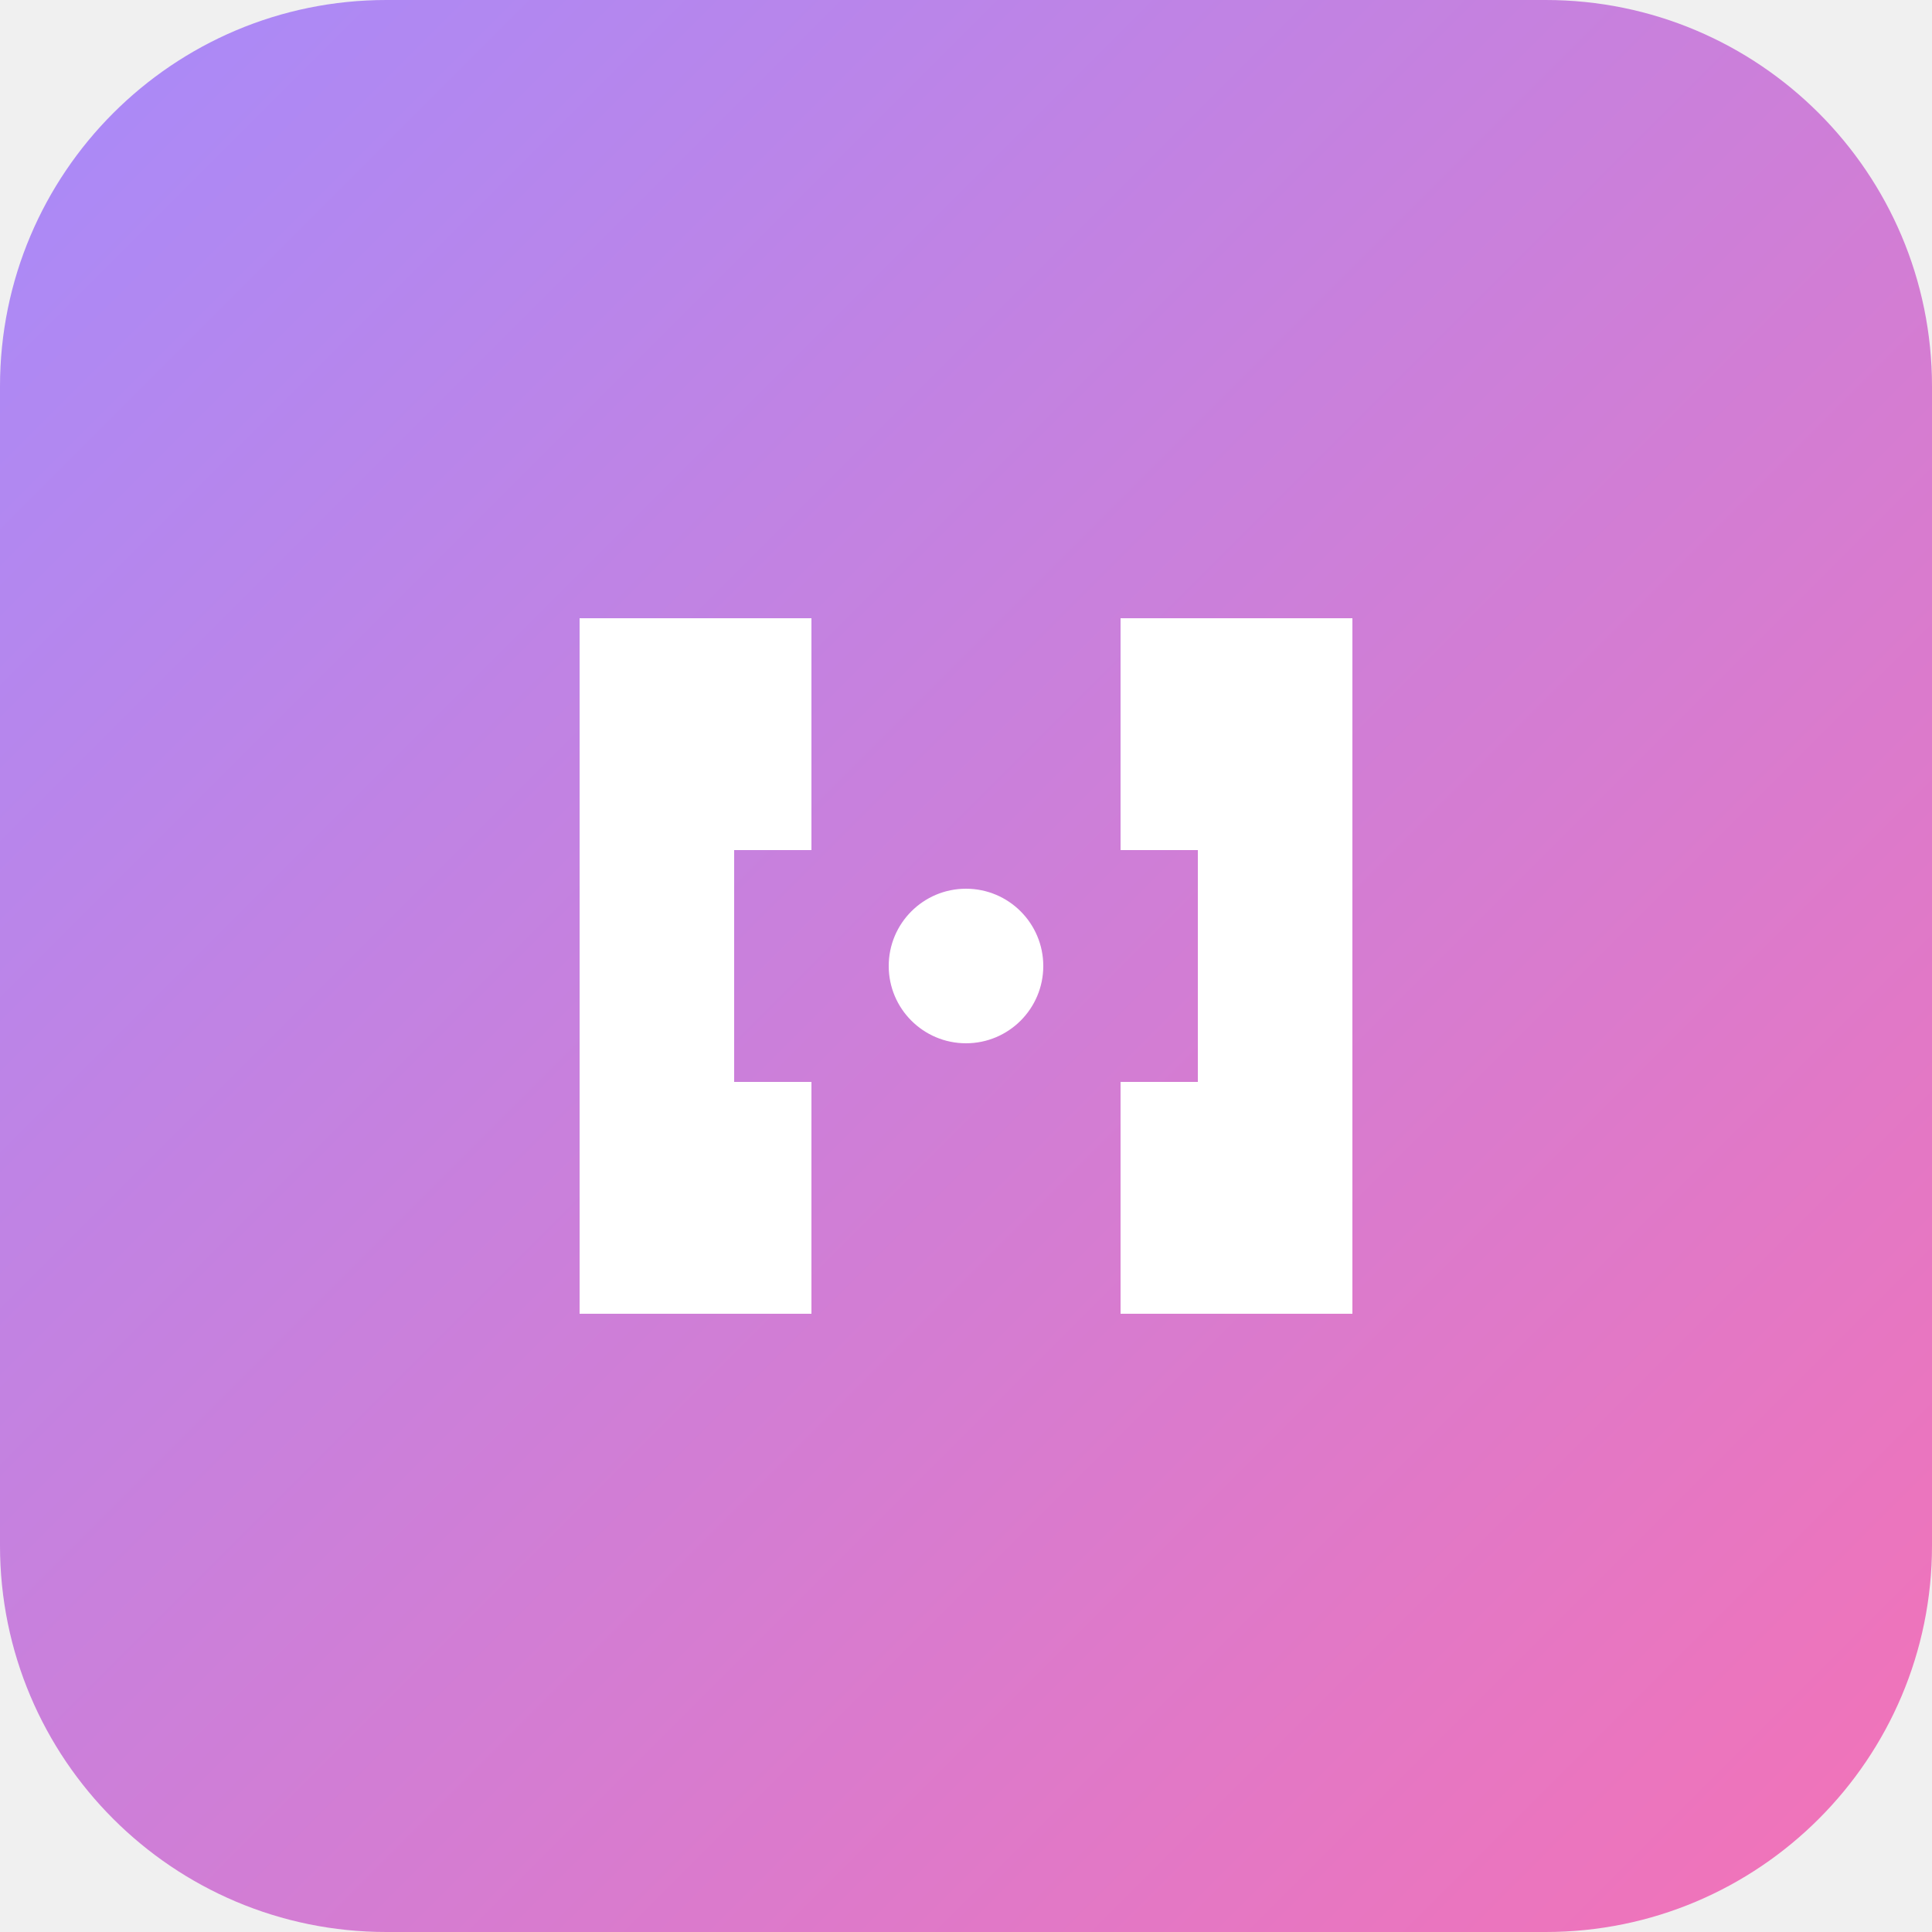
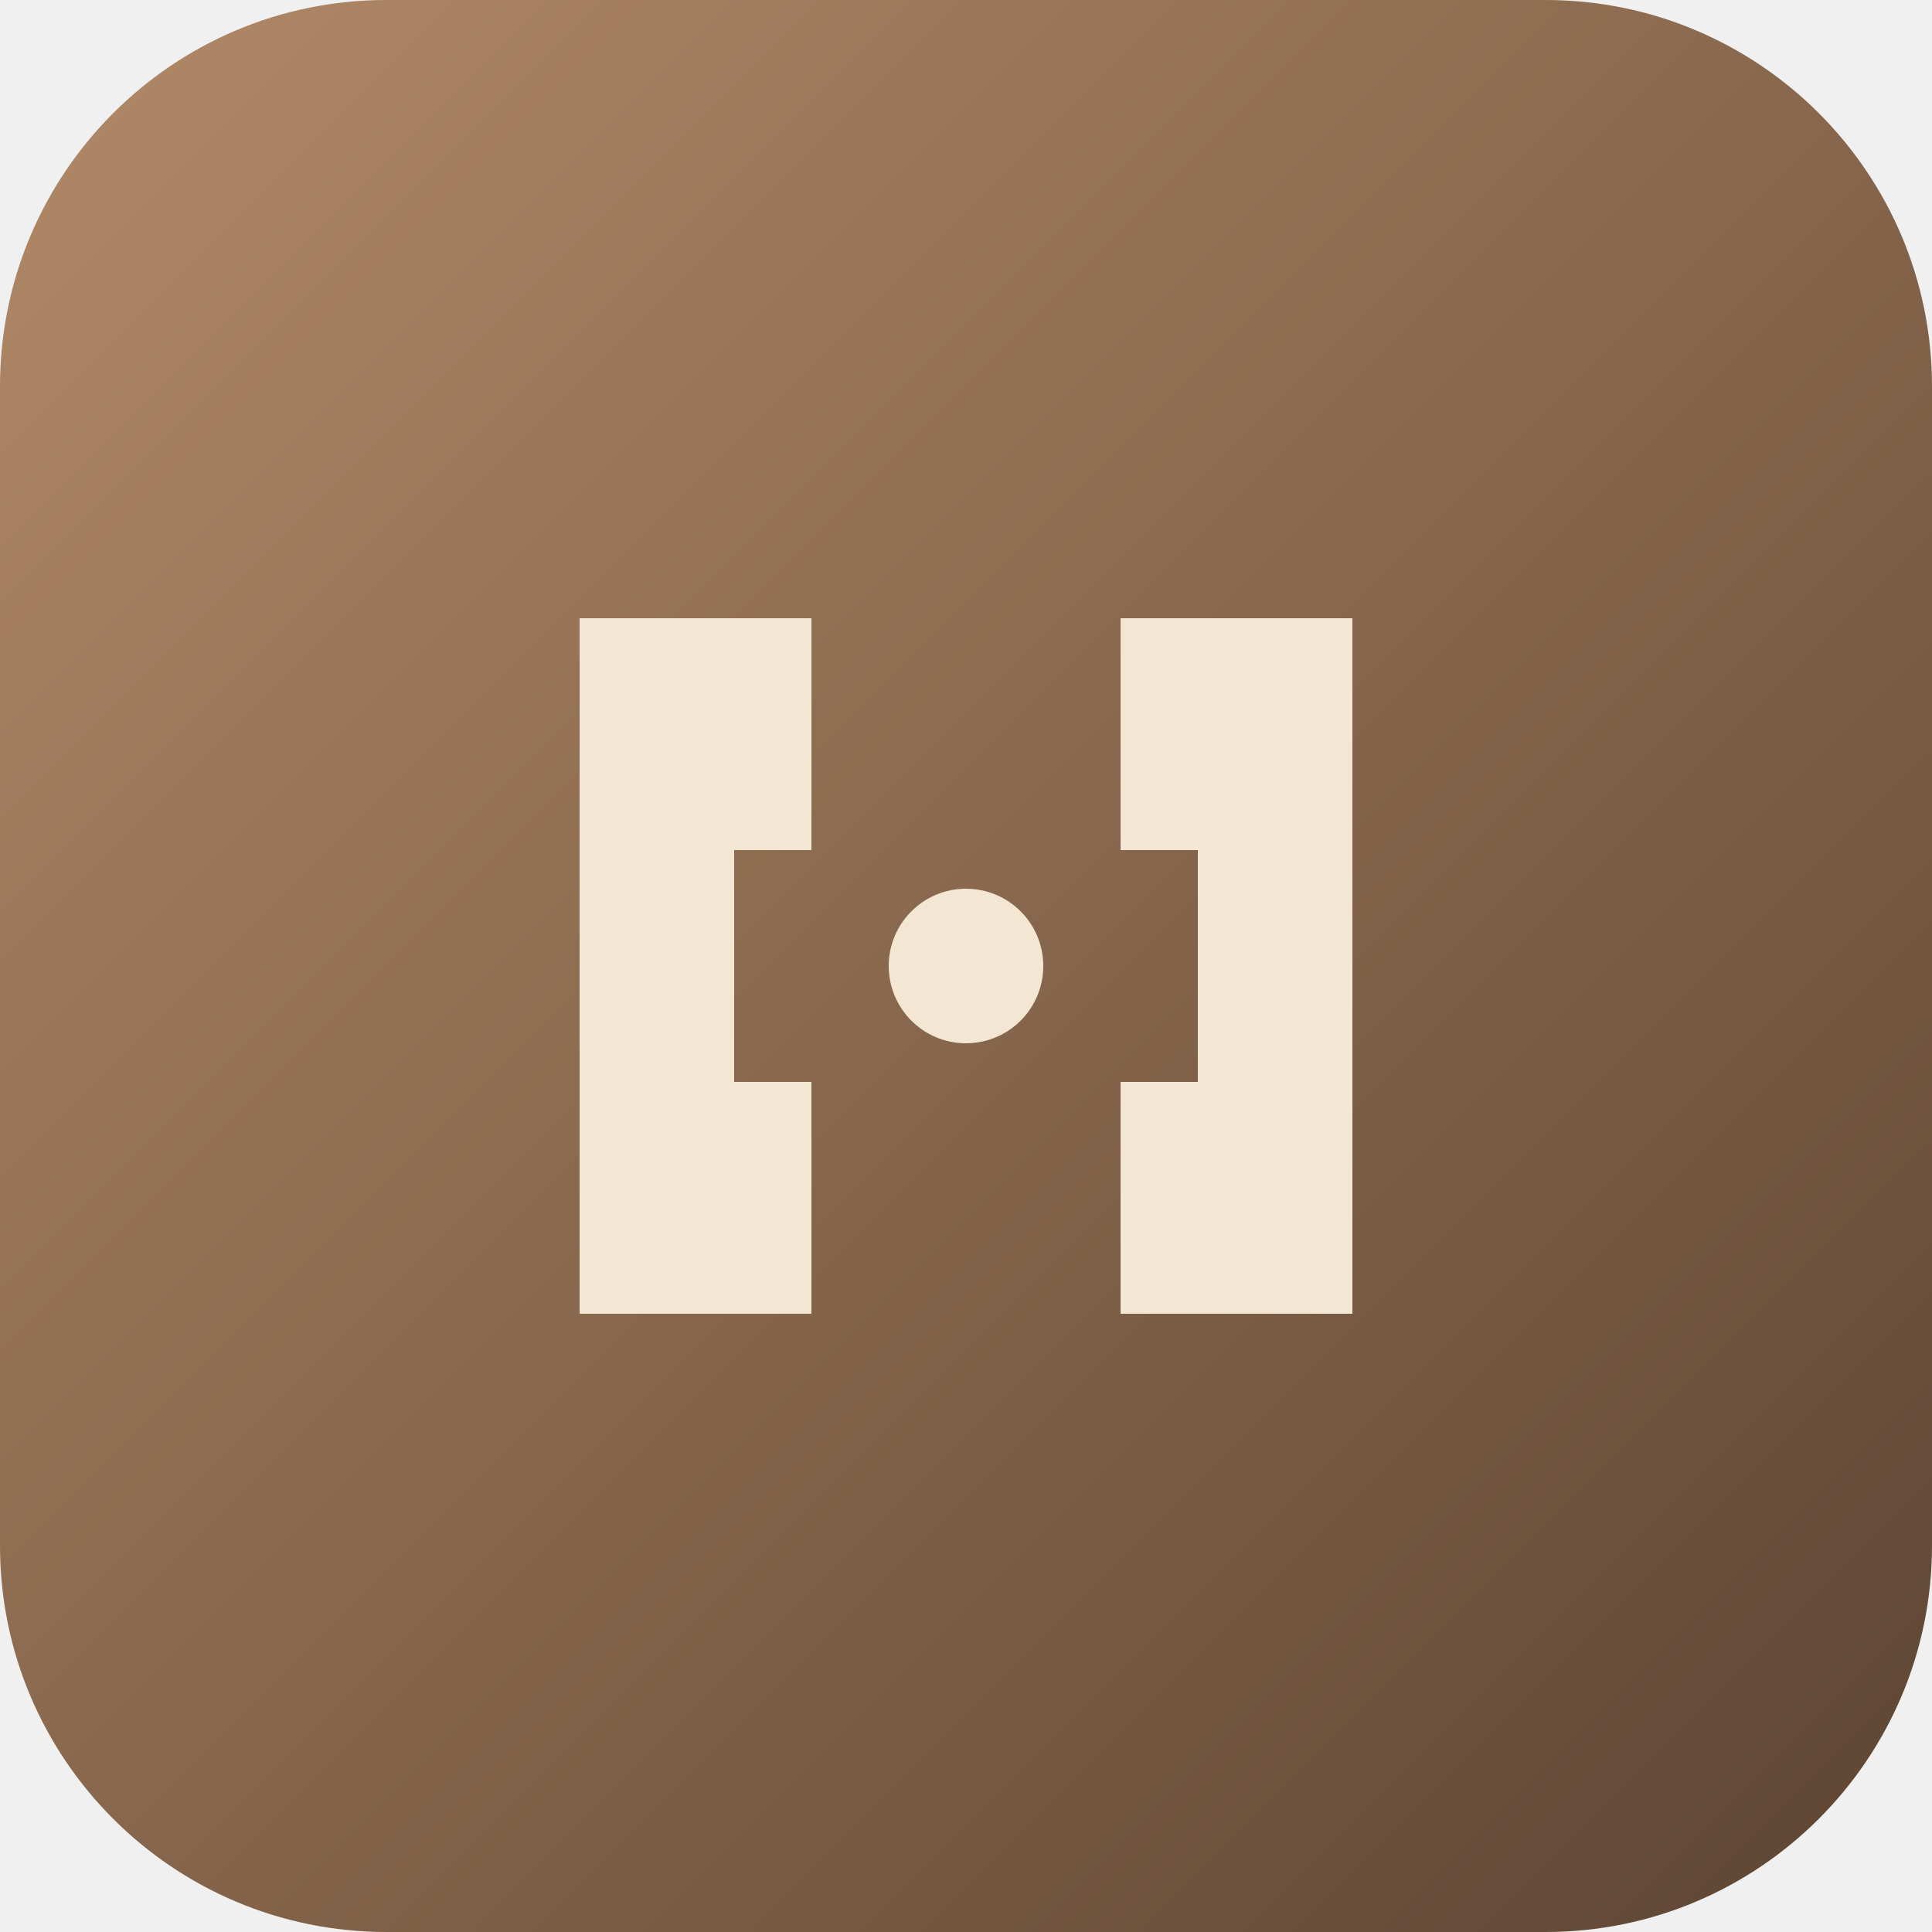
<svg xmlns="http://www.w3.org/2000/svg" viewBox="0 0 100 100">
  <defs>
    <linearGradient id="gradient" x1="0%" y1="0%" x2="100%" y2="100%">
-       <stop offset="0%" style="stop-color:#a78bfa;stop-opacity:1" />
-       <stop offset="100%" style="stop-color:#f472b6;stop-opacity:1" />
+       <stop offset="0%" style="stop-color:#b28a68;stop-opacity:1" />
+       <stop offset="100%" style="stop-color:#5c4432;stop-opacity:1" />
    </linearGradient>
  </defs>
  <rect width="100" height="100" rx="20" fill="url(#gradient)" />
  <g transform="translate(50, 50)">
-     <path d="M -20 -18 L -20 18 L -8 18 L -8 6 L -12 6 L -12 -6 L -8 -6 L -8 -18 Z" fill="white" />
-     <path d="M 20 -18 L 20 18 L 8 18 L 8 6 L 12 6 L 12 -6 L 8 -6 L 8 -18 Z" fill="white" />
-     <circle cx="0" cy="0" r="4" fill="white" />
+     <path d="M -20 -18 L -20 18 L -8 18 L -8 6 L -12 6 L -12 -6 L -8 -6 L -8 -18 Z" fill="#f3e6d3" />
+     <path d="M 20 -18 L 20 18 L 8 18 L 8 6 L 12 6 L 12 -6 L 8 -6 L 8 -18 Z" fill="#f3e6d3" />
+     <circle cx="0" cy="0" r="4" fill="#f3e6d3" />
  </g>
</svg>
